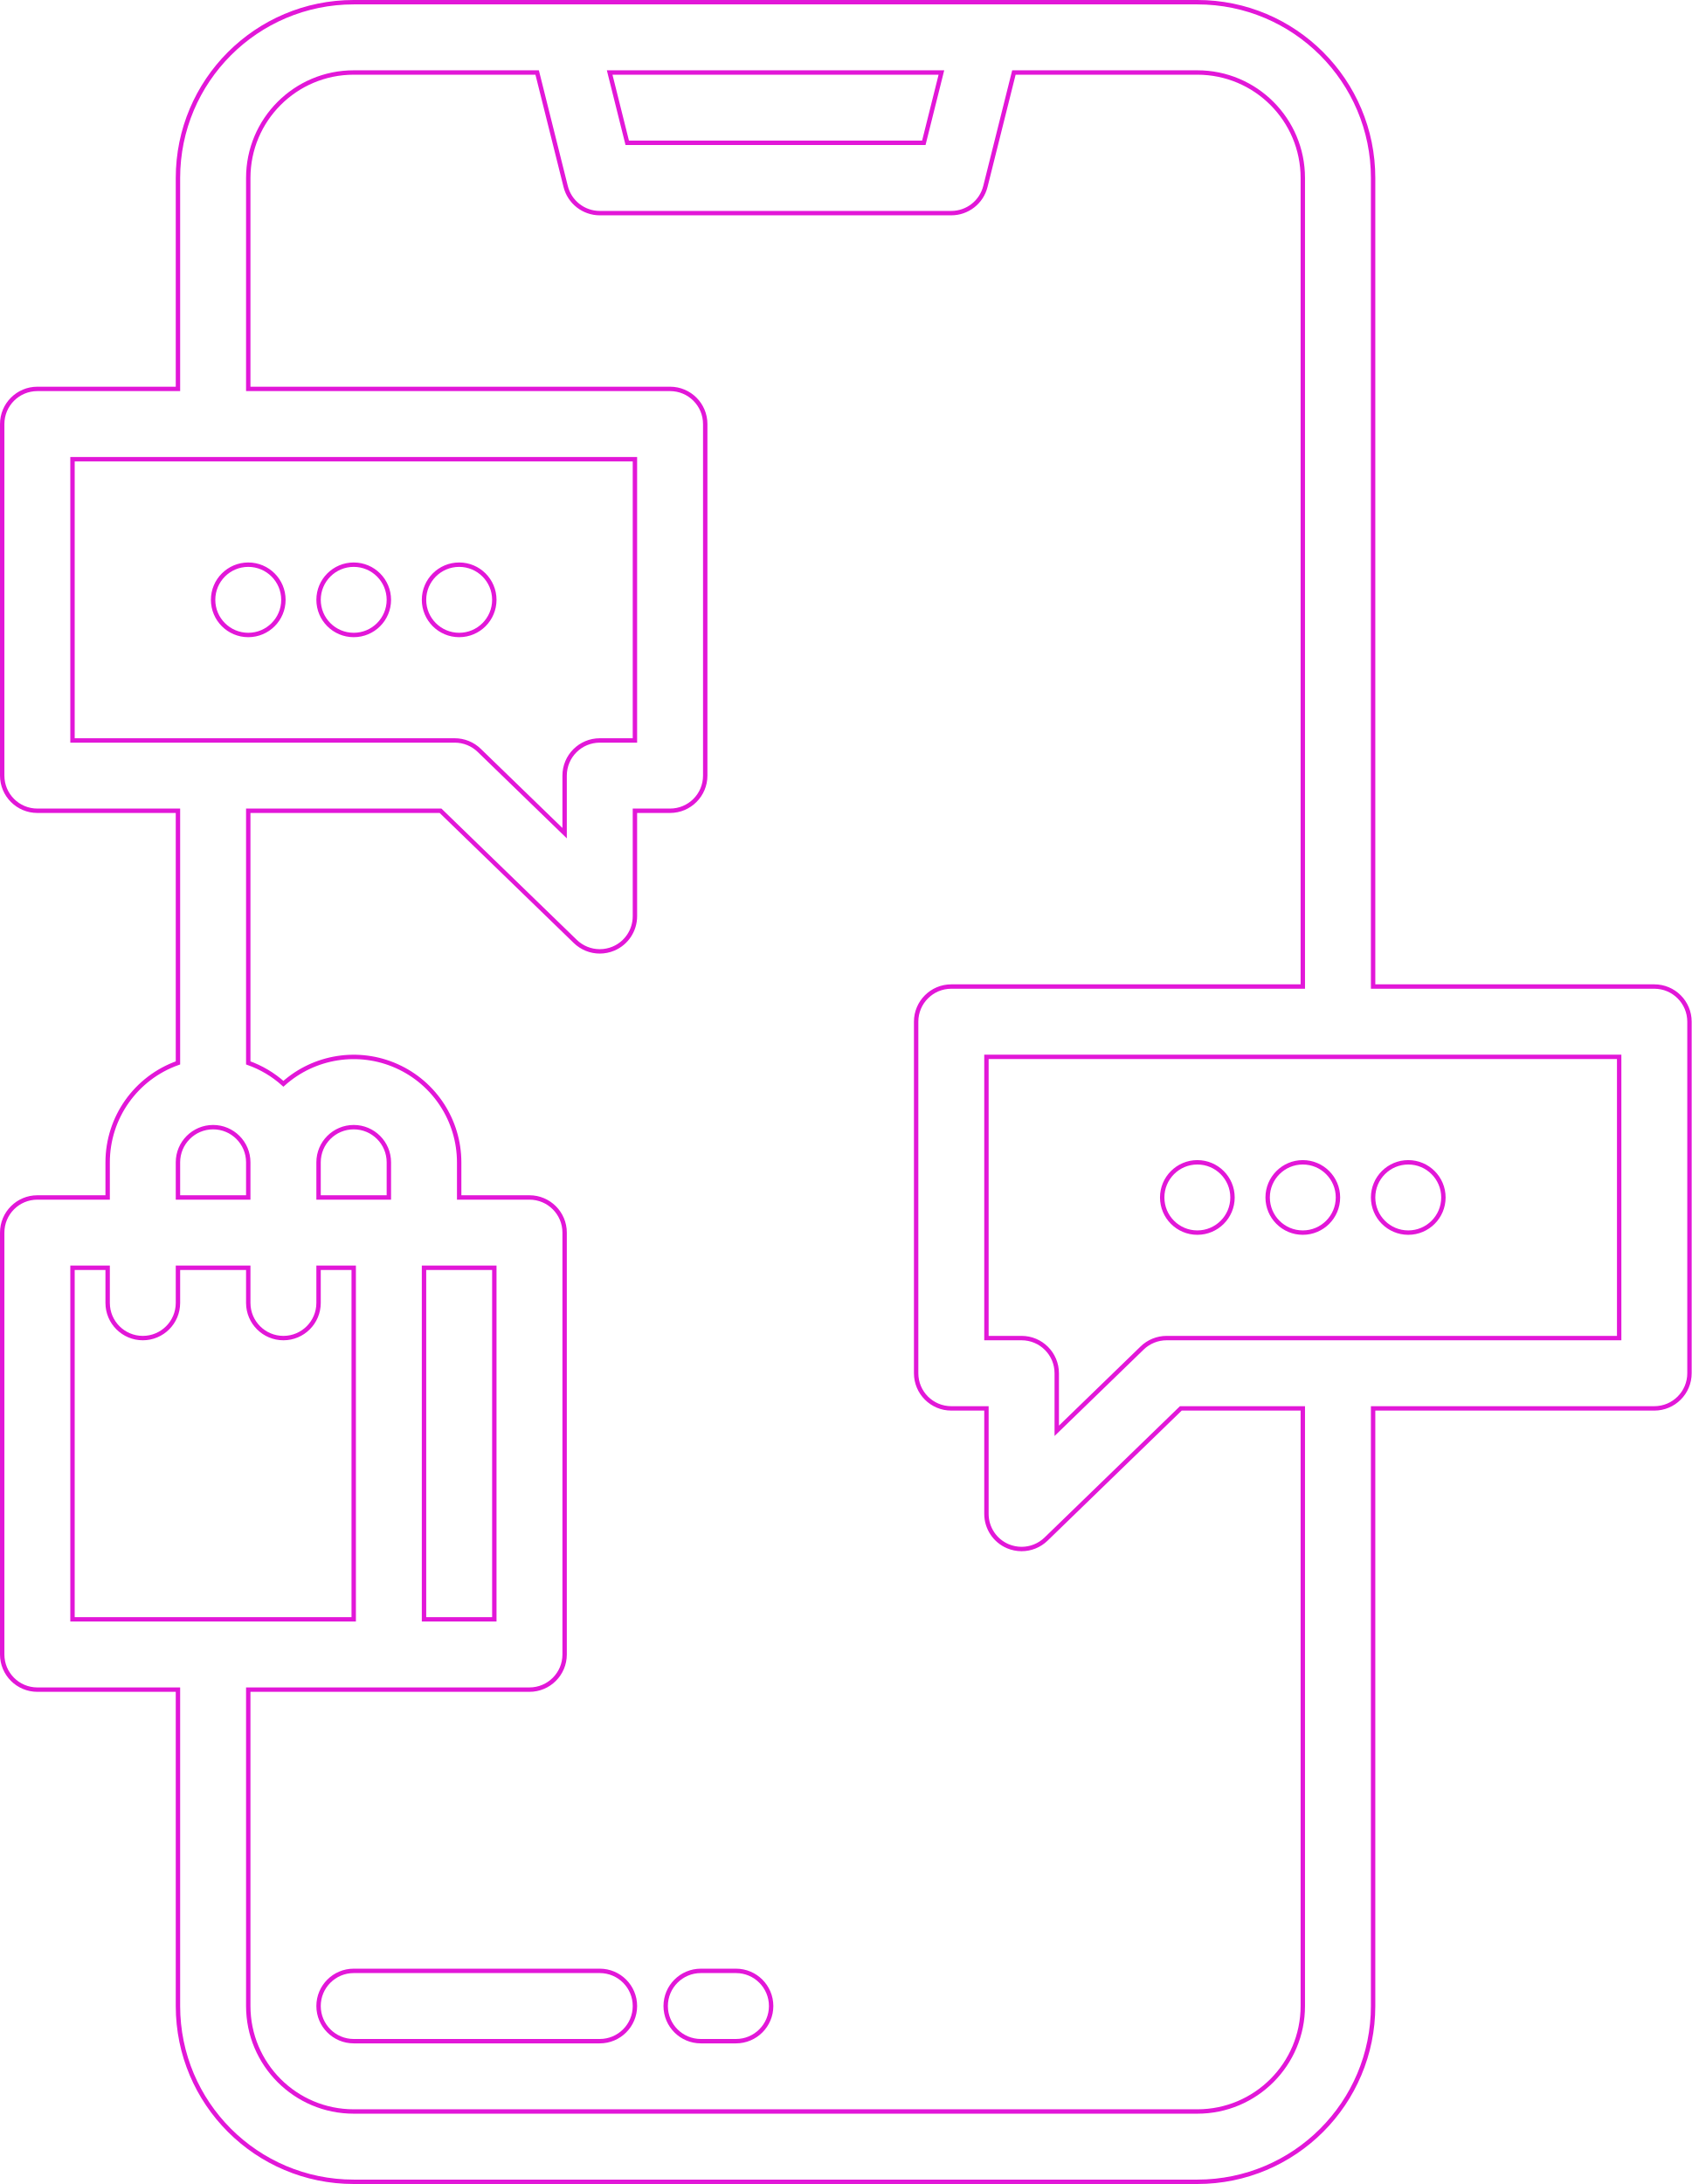
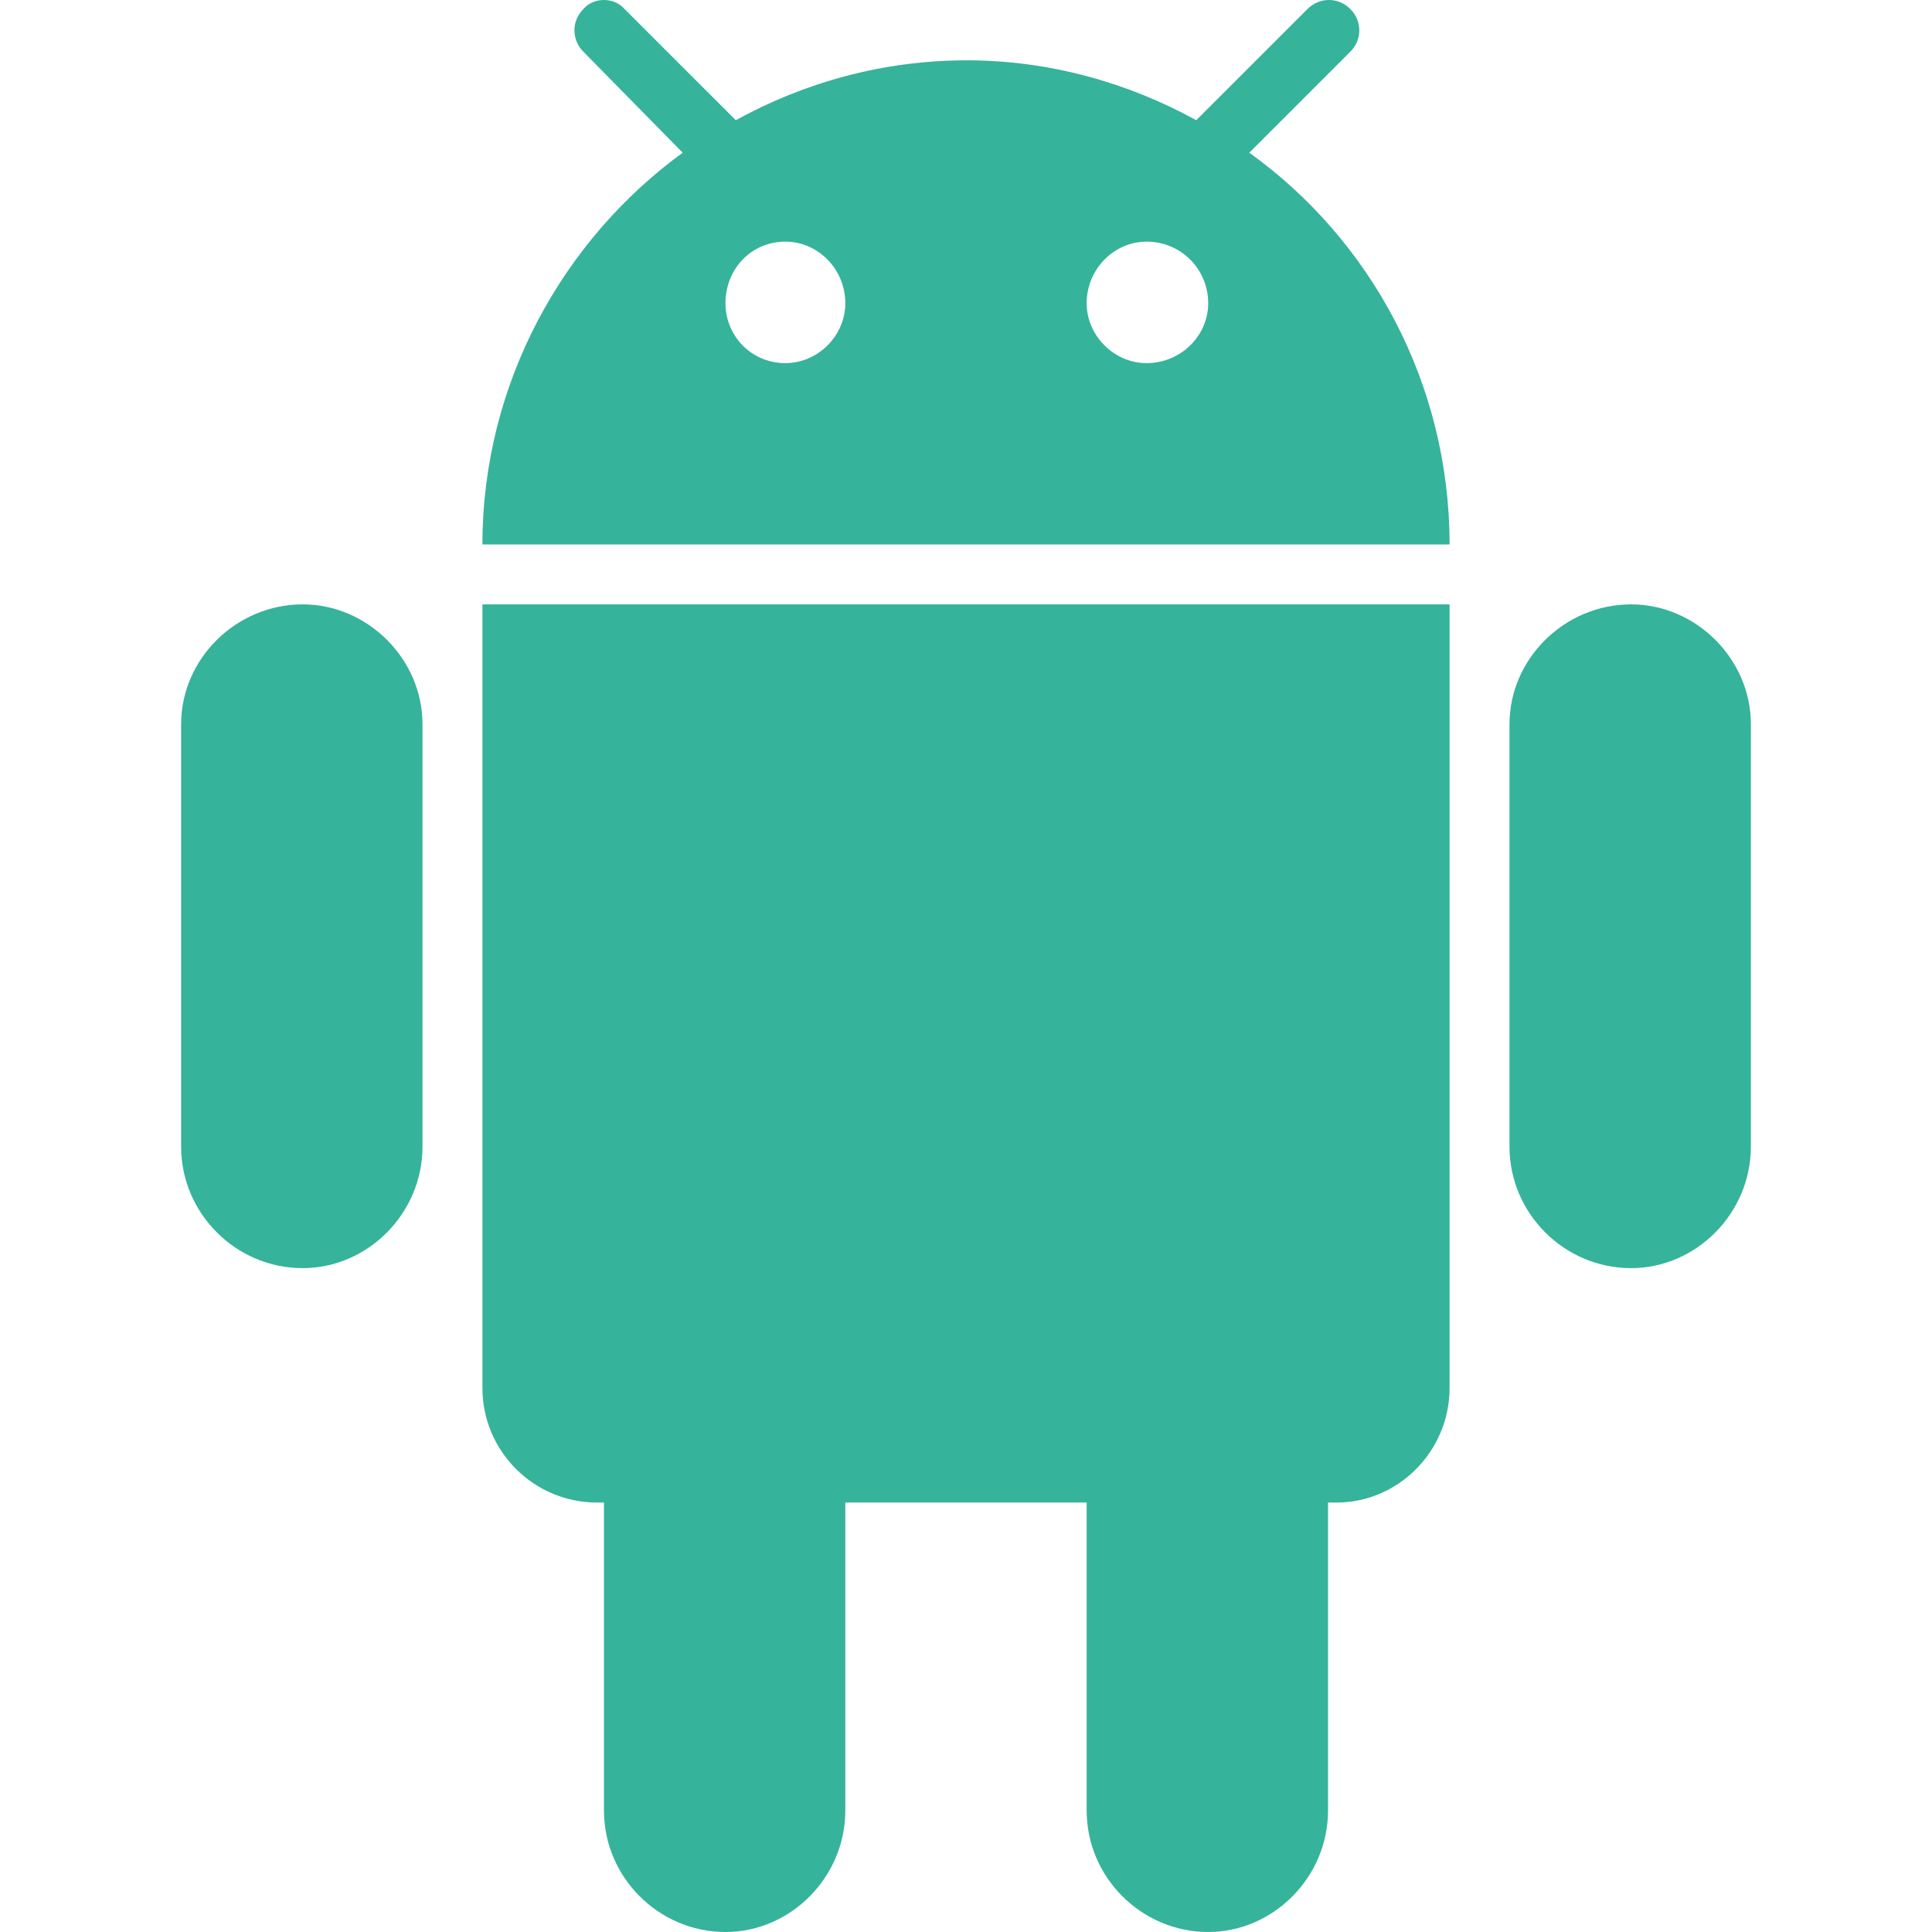
- <svg xmlns="http://www.w3.org/2000/svg" id="aab7a0d1-583e-4d65-8409-4a5576aef8c0" data-name="Layer 1" viewBox="0 0 385 497">
+ <svg xmlns="http://www.w3.org/2000/svg" enable-background="new 0 0 512 512" height="512px" id="Layer_1" version="1.1" viewBox="0 0 512 512" width="512px" xml:space="preserve">
  <g>
-     <path d="M216,456H160a8,8,0,0,0,0,16h56a8,8,0,0,0,0-16Z" transform="translate(-79.5 -7.5)" fill="none" stroke="#e217d8" stroke-miterlimit="10" />
-     <path d="M247,456h-8a8,8,0,0,0,0,16h8a8,8,0,0,0,0-16Z" transform="translate(-79.5 -7.5)" fill="none" stroke="#e217d8" stroke-miterlimit="10" />
-     <path d="M456,232H392V48A40,40,0,0,0,352,8H160a40,40,0,0,0-40,40V96H88a8,8,0,0,0-8,8v80a8,8,0,0,0,8,8h32v57.38A24,24,0,0,0,104,272v8H88a8,8,0,0,0-8,8v96a8,8,0,0,0,8,8h32v72a40,40,0,0,0,40,40H352a40,40,0,0,0,40-40V328h64a8,8,0,0,0,8-8V240A8,8,0,0,0,456,232ZM293.75,24l-4,16h-67.5l-4-16ZM96,176V112H224v64h-8a8,8,0,0,0-8,8v13.1l-19.43-18.84A8,8,0,0,0,183,176Zm24,96a8,8,0,0,1,16,0v8H120ZM96,376V296h8v8a8,8,0,0,0,16,0v-8h16v8a8,8,0,0,0,16,0v-8h8v80Zm56-96v-8a8,8,0,0,1,16,0v8ZM376,464a24,24,0,0,1-24,24H160a24,24,0,0,1-24-24V392h64a8,8,0,0,0,8-8V288a8,8,0,0,0-8-8H184v-8a24,24,0,0,0-40-17.87,23.89,23.89,0,0,0-8-4.75V192h43.76l30.67,29.74A8,8,0,0,0,216,224a8.16,8.16,0,0,0,3.12-.63A8,8,0,0,0,224,216V192h8a8,8,0,0,0,8-8V104a8,8,0,0,0-8-8H136V48a24,24,0,0,1,24-24h41.75l6.49,25.94A8,8,0,0,0,216,56h80a8,8,0,0,0,7.76-6.06L310.25,24H352a24,24,0,0,1,24,24V232H296a8,8,0,0,0-8,8v80a8,8,0,0,0,8,8h8v24a8,8,0,0,0,4.88,7.37A8.16,8.16,0,0,0,312,360a8,8,0,0,0,5.57-2.26L348.24,328H376ZM176,376V296h16v80Zm272-64H345a8,8,0,0,0-5.57,2.26L320,333.1V320a8,8,0,0,0-8-8h-8V248H448Z" transform="translate(-79.5 -7.5)" fill="none" stroke="#e217d8" stroke-miterlimit="10" />
-     <circle cx="80.5" cy="136.5" r="8" fill="none" stroke="#e217d8" stroke-miterlimit="10" />
-     <circle cx="56.5" cy="136.5" r="8" fill="none" stroke="#e217d8" stroke-miterlimit="10" />
-     <circle cx="104.5" cy="136.5" r="8" fill="none" stroke="#e217d8" stroke-miterlimit="10" />
-     <circle cx="296.5" cy="272.5" r="8" fill="none" stroke="#e217d8" stroke-miterlimit="10" />
-     <circle cx="272.5" cy="272.5" r="8" fill="none" stroke="#e217d8" stroke-miterlimit="10" />
-     <circle cx="320.5" cy="272.5" r="8" fill="none" stroke="#e217d8" stroke-miterlimit="10" />
+     <path clip-rule="evenodd" d="M287.977,80.361c0-9.067,7.267-16.323,15.878-16.323   c9.08,0,16.331,7.255,16.331,16.323c0,8.615-7.251,15.87-16.331,15.87C295.243,96.231,287.977,88.976,287.977,80.361   L287.977,80.361z M111.967,303.877v-111.98c0-17.229-14.519-31.732-31.757-31.732c-17.691,0-32.21,14.503-32.21,31.732v111.98   c0,17.683,14.52,32.193,32.21,32.193C97.449,336.07,111.967,321.56,111.967,303.877L111.967,303.877z M384.154,160.165H127.846   v207.646c0,16.776,13.605,30.381,30.389,30.381h1.821v81.615c0,17.682,14.511,32.193,32.203,32.193   c17.246,0,31.757-14.512,31.757-32.193v-81.615h63.96v81.615c0,17.682,14.519,32.193,32.209,32.193   c17.239,0,31.758-14.512,31.758-32.193v-81.615h2.267c16.331,0,29.944-13.604,29.944-30.381V160.165z M400.032,191.897v111.98   c0,17.683,14.519,32.193,32.211,32.193c17.238,0,31.757-14.511,31.757-32.193v-111.98c0-17.229-14.519-31.732-31.757-31.732   C414.551,160.165,400.032,174.668,400.032,191.897L400.032,191.897z M224.016,80.361c0,8.615-7.259,15.87-15.879,15.87   c-9.072,0-15.878-7.255-15.878-15.87c0-9.067,6.806-16.323,15.878-16.323C216.757,64.039,224.016,71.294,224.016,80.361   L224.016,80.361z M127.846,144.295h256.308c0-42.62-20.864-80.709-53.075-103.827l26.756-26.757c3.188-3.171,3.188-8.162,0-11.333   c-3.173-3.171-8.157-3.171-11.33,0l-29.491,29.476c-18.145-9.981-39.009-15.87-60.795-15.87c-22.224,0-43.087,5.889-61.232,15.87   L165.495,2.378c-2.719-3.171-8.166-3.171-10.885,0c-3.172,3.171-3.172,8.162,0,11.333l26.311,26.757   C149.163,63.586,127.846,101.675,127.846,144.295L127.846,144.295z" fill="#36B39B" fill-rule="evenodd" />
  </g>
</svg>
